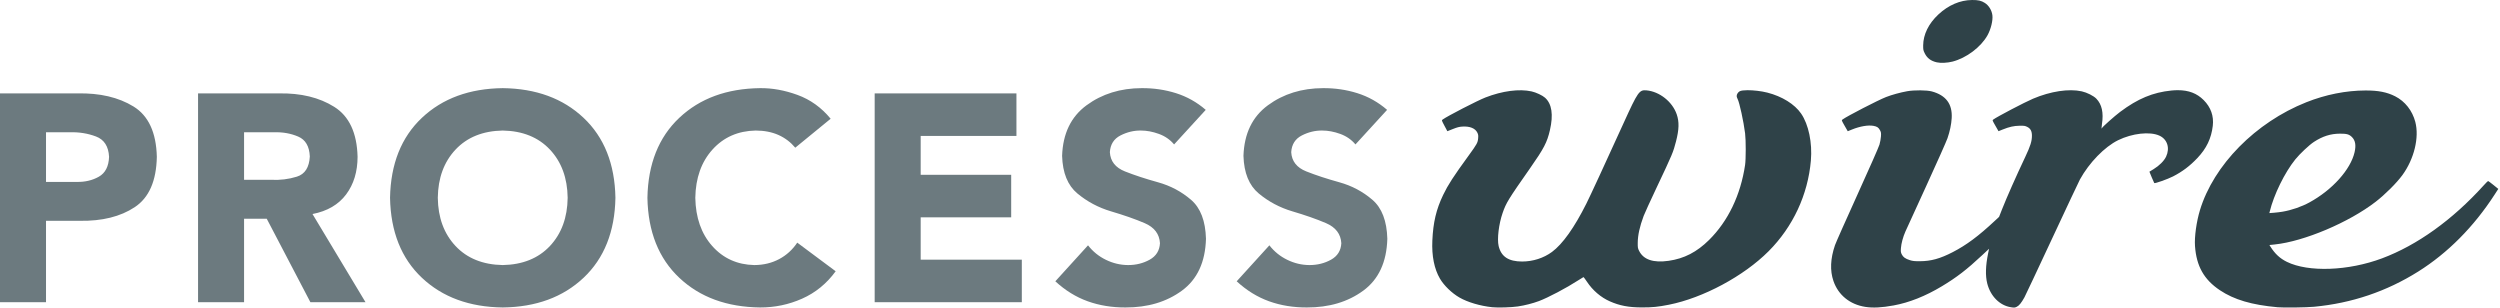
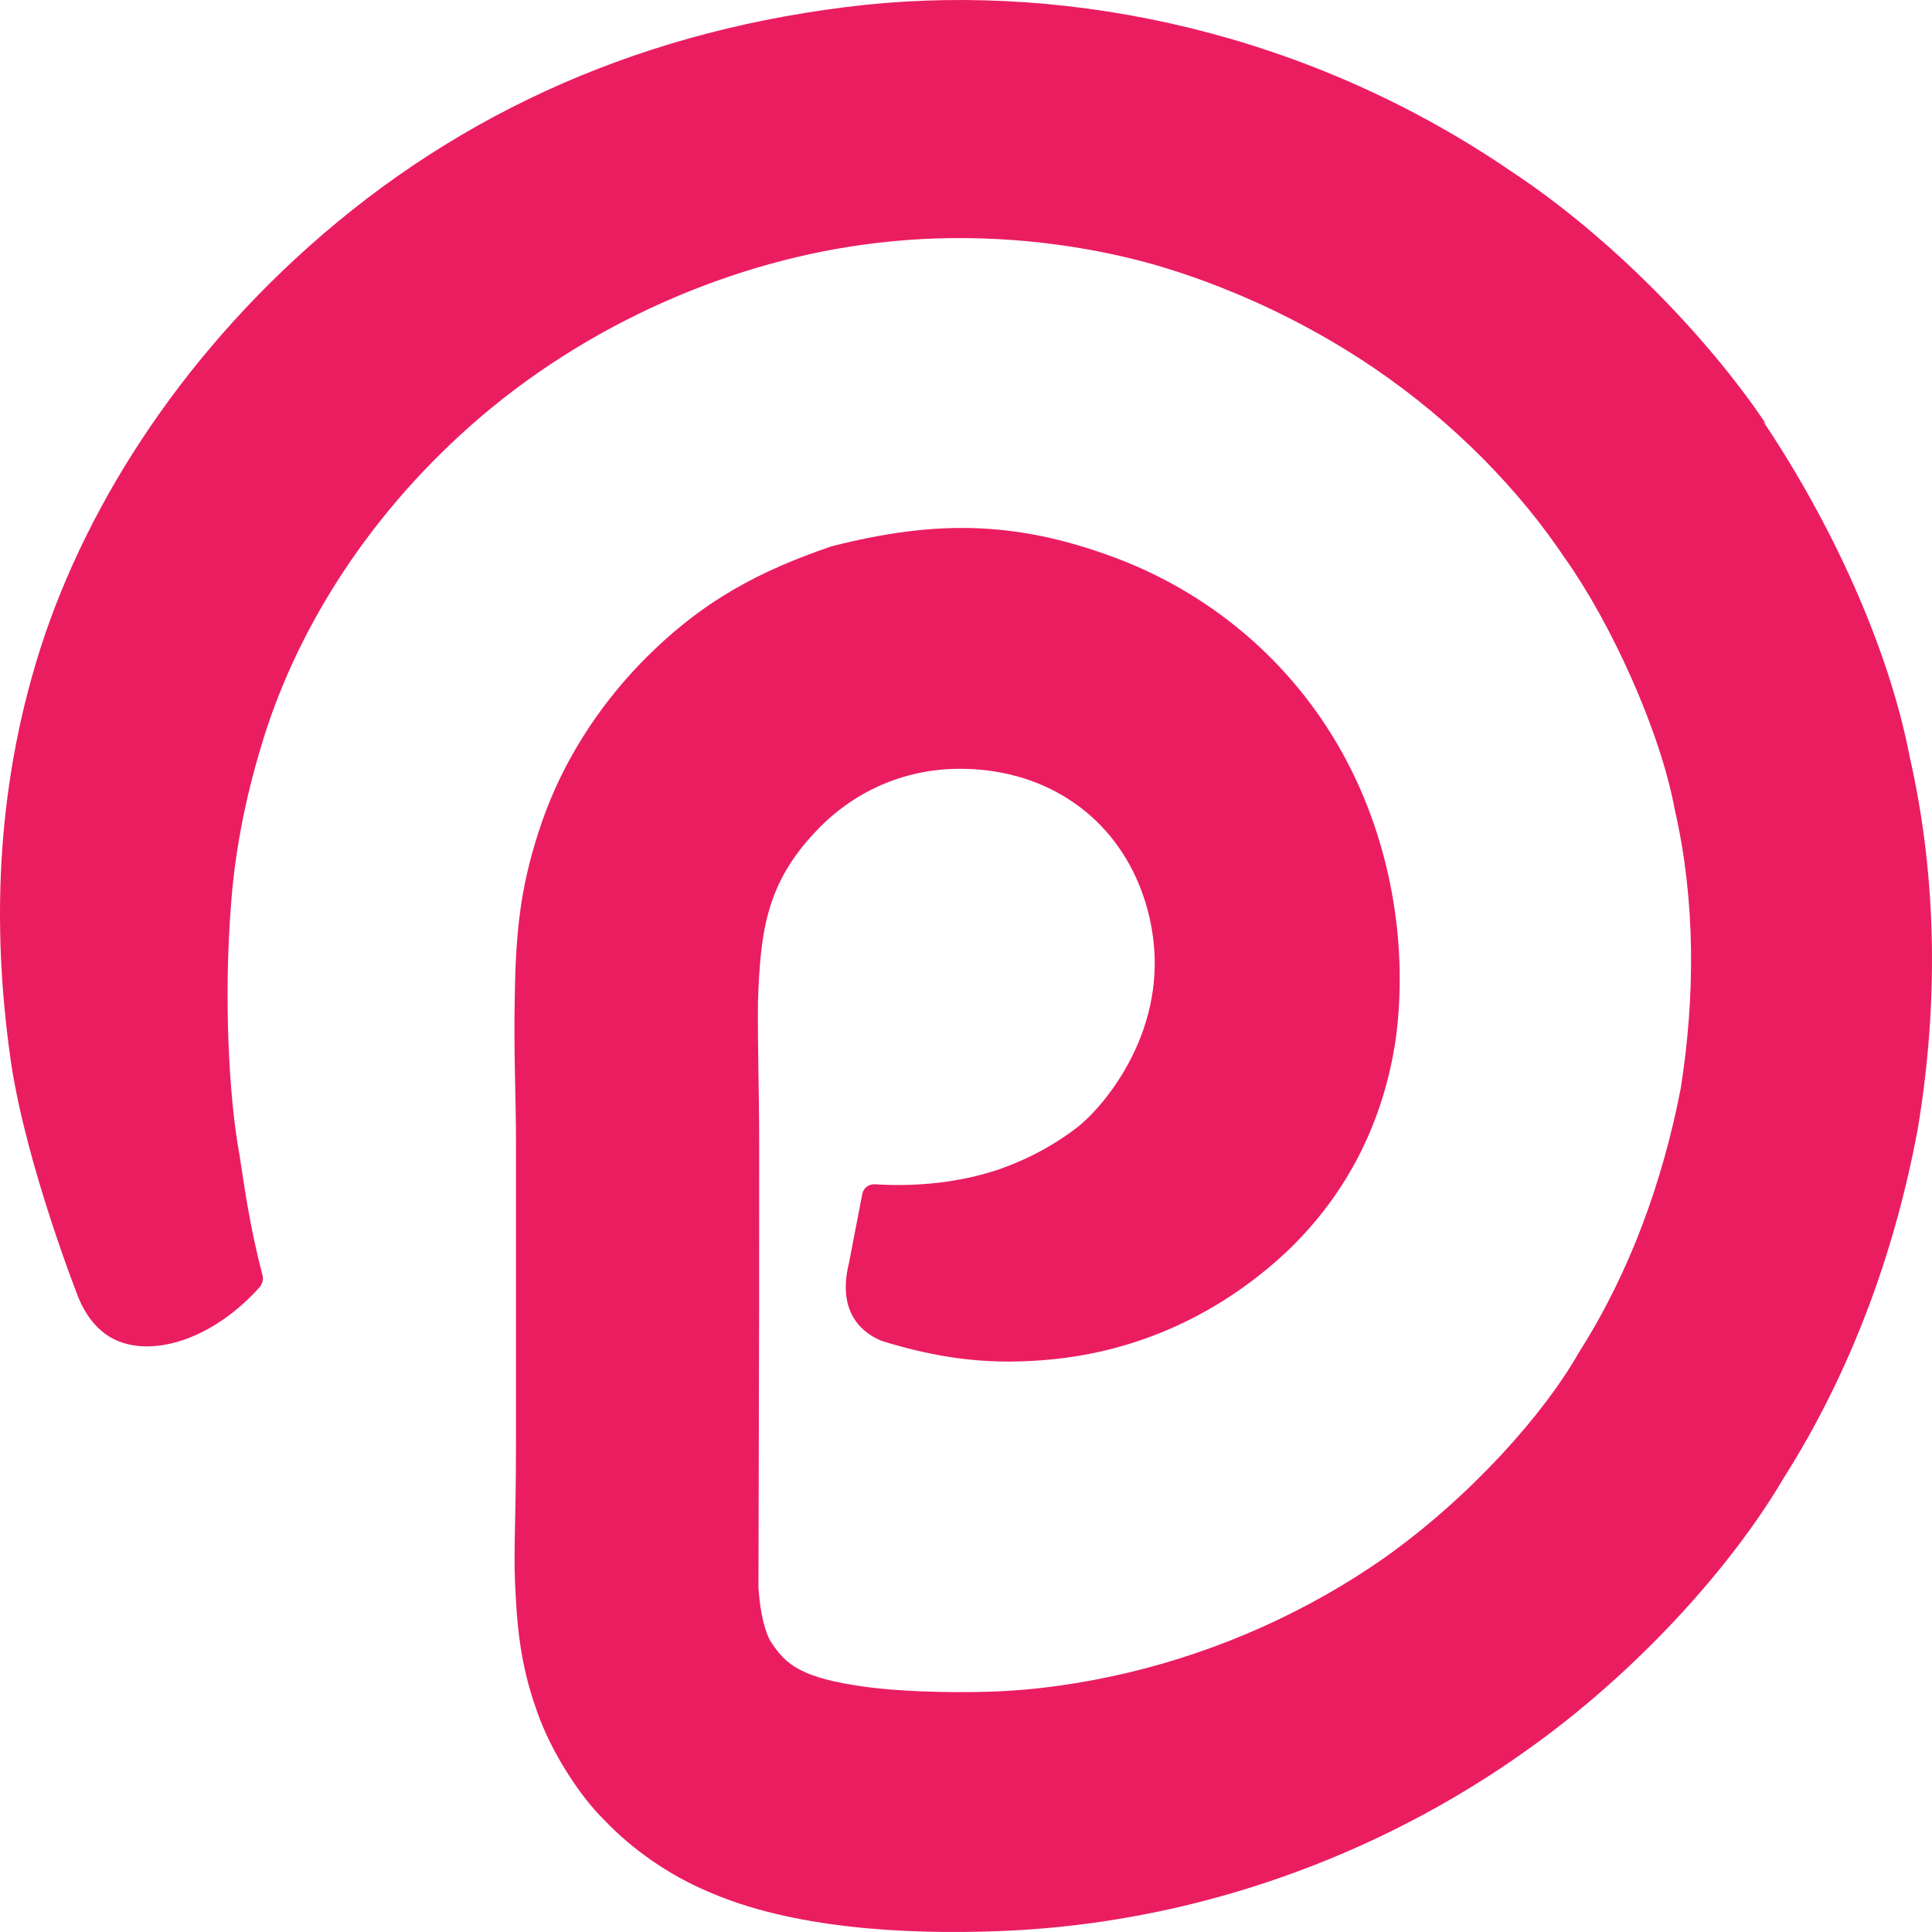
- <svg xmlns="http://www.w3.org/2000/svg" width="512px" height="63px" viewBox="0 0 512 63" version="1.1" preserveAspectRatio="xMidYMid">
+ <svg xmlns="http://www.w3.org/2000/svg" width="256px" height="256px" viewBox="0 0 256 256" version="1.1" preserveAspectRatio="xMidYMid">
  <g>
-     <path d="M403.866,0.001 C401.413,0.027 399.032,1.051 396.975,2.968 C394.979,4.829 393.878,7.072 393.866,9.293 C393.861,10.181 393.884,10.304 394.19,10.925 C394.677,11.916 395.447,12.49 396.661,12.767 C397.454,12.949 398.831,12.883 399.88,12.613 C402.712,11.885 405.681,9.655 407.032,7.241 C407.734,5.984 408.178,4.174 408.041,3.119 C407.907,2.089 407.31,1.121 406.481,0.592 C405.768,0.136 405.107,-0.012 403.866,0.001 L403.866,0.001 Z M446.01,18.47 C445.596,18.47 445.162,18.494 444.708,18.539 C440.918,18.915 437.805,20.213 434.196,22.921 C433.064,23.771 430.578,25.982 430.496,26.213 C430.371,26.562 430.366,26.15 430.483,25.386 C430.837,23.083 430.461,21.385 429.336,20.215 C428.774,19.629 427.417,18.946 426.35,18.709 C423.706,18.122 419.964,18.687 416.356,20.218 C414.678,20.929 408.994,23.908 408.22,24.481 C408.02,24.629 408.026,24.65 408.654,25.747 L409.295,26.867 L410.141,26.527 C411.513,25.976 412.442,25.768 413.624,25.751 C414.567,25.737 414.734,25.765 415.183,25.99 C415.853,26.325 416.14,26.863 416.139,27.794 C416.139,28.918 415.822,29.92 414.774,32.132 C412.898,36.095 410.943,40.508 409.996,42.921 L409.411,44.415 L408.575,45.194 C405.184,48.363 402.738,50.183 399.899,51.648 C397.327,52.975 395.458,53.49 393.203,53.497 C392.072,53.5 391.727,53.465 391.14,53.28 C390.209,52.985 389.754,52.656 389.477,52.085 C389.279,51.676 389.259,51.516 389.311,50.799 C389.379,49.858 389.745,48.507 390.229,47.417 C390.413,47.002 392.339,42.792 394.507,38.061 C396.676,33.331 398.628,28.943 398.845,28.313 C399.333,26.903 399.634,25.456 399.707,24.185 C399.872,21.307 398.539,19.517 395.642,18.725 C394.616,18.444 392.035,18.424 390.587,18.684 C389.175,18.937 387.457,19.41 386.261,19.875 C384.634,20.509 378.257,23.8 377.337,24.481 C377.136,24.629 377.143,24.651 377.773,25.754 L378.418,26.876 L379.289,26.524 C380.943,25.857 382.605,25.575 383.696,25.776 C384.435,25.912 384.734,26.116 385.038,26.697 C385.245,27.09 385.264,27.242 385.218,27.951 C385.189,28.394 385.054,29.142 384.916,29.614 C384.771,30.112 382.87,34.426 380.395,39.875 C378.047,45.046 375.983,49.694 375.809,50.205 C374.861,52.977 374.755,55.413 375.491,57.552 C376.481,60.43 378.86,62.359 382.027,62.852 C383.574,63.093 385.381,63.002 387.821,62.554 C391.018,61.966 394.334,60.647 397.679,58.637 C400.749,56.791 402.795,55.216 405.941,52.274 L407.359,50.947 L407.17,51.871 C406.647,54.409 406.584,56.455 406.984,58.042 C407.643,60.655 409.542,62.565 411.832,62.921 C412.539,63.031 412.622,63.026 413.045,62.821 C413.517,62.593 413.97,62.034 414.605,60.897 C414.775,60.593 417.321,55.183 420.263,48.875 C423.206,42.568 425.774,37.113 425.972,36.753 C427.863,33.319 431.023,30.069 433.794,28.712 C436.68,27.299 440.276,26.896 442.222,27.769 C443.865,28.506 444.445,30.304 443.615,32.079 C443.21,32.943 442.236,33.918 441.059,34.638 L440.201,35.163 L440.659,36.285 C440.913,36.902 441.153,37.445 441.194,37.492 C441.308,37.625 443.94,36.693 445.029,36.134 C446.962,35.143 448.468,34.007 450.018,32.374 C451.892,30.401 452.872,28.353 453.178,25.779 C453.417,23.766 452.782,21.973 451.307,20.494 C449.937,19.121 448.247,18.467 446.01,18.47 L446.01,18.47 Z M357.871,18.473 C357.146,18.476 356.568,18.545 356.302,18.687 C355.949,18.874 355.67,19.31 355.67,19.68 C355.67,19.808 355.756,20.072 355.859,20.265 C356.241,20.979 357.096,24.897 357.396,27.307 C357.571,28.706 357.569,32.62 357.393,33.795 C356.471,39.966 353.907,45.297 350.012,49.149 C347.508,51.624 344.924,52.959 341.738,53.415 C338.589,53.866 336.571,53.178 335.673,51.349 C335.428,50.85 335.402,50.693 335.409,49.74 C335.421,48.166 335.809,46.39 336.623,44.216 C336.822,43.685 338.004,41.101 339.248,38.473 C342.525,31.547 342.675,31.185 343.247,28.963 C343.879,26.507 343.922,24.95 343.394,23.418 C342.503,20.828 339.87,18.744 337.189,18.504 C335.724,18.373 335.434,18.79 332.536,25.156 C328.583,33.84 325.728,40.018 324.891,41.692 C322.439,46.595 320.024,49.989 317.846,51.595 C316.131,52.858 313.937,53.562 311.728,53.559 C308.95,53.556 307.436,52.559 306.921,50.384 C306.58,48.943 306.951,45.87 307.739,43.607 C308.461,41.532 308.884,40.845 313.372,34.436 C316.194,30.408 316.853,29.141 317.424,26.653 C318.153,23.481 317.821,21.275 316.428,20.016 C315.899,19.538 314.597,18.927 313.671,18.721 C311.147,18.16 307.684,18.614 304.215,19.963 C302.583,20.597 296.377,23.799 295.438,24.49 C295.236,24.638 295.241,24.658 295.824,25.757 L296.418,26.87 L297.55,26.423 C298.451,26.066 298.846,25.964 299.487,25.923 C301.022,25.827 302.128,26.274 302.561,27.168 C302.747,27.553 302.773,27.736 302.725,28.313 C302.649,29.215 302.498,29.497 300.798,31.834 C297.635,36.179 296.554,37.847 295.554,39.932 C294.135,42.89 293.511,45.532 293.344,49.287 C293.204,52.423 293.737,55.081 294.906,57.074 C295.735,58.487 297.336,60.034 298.911,60.941 C300.569,61.896 303.151,62.659 305.604,62.918 C306.76,63.04 309.538,62.957 310.854,62.761 C312.288,62.547 313.919,62.13 315.18,61.658 C317.053,60.955 320.828,58.964 323.193,57.429 C323.749,57.069 324.241,56.765 324.287,56.753 C324.333,56.741 324.654,57.161 325.001,57.687 C326.173,59.465 327.854,60.905 329.701,61.717 C331.729,62.61 333.54,62.953 336.255,62.959 C338.399,62.964 339.566,62.848 341.794,62.406 C348.81,61.012 357.126,56.55 362.209,51.453 C367.202,46.447 370.265,39.881 370.867,32.89 C371.182,29.238 370.403,25.492 368.868,23.261 C367.54,21.332 364.973,19.737 361.942,18.963 C360.692,18.644 359.079,18.468 357.871,18.473 L357.871,18.473 Z M484.445,18.53 C480.425,18.545 476.302,19.366 472.341,20.938 C461.954,25.06 453.357,33.781 450.549,43.044 C449.83,45.417 449.402,48.509 449.534,50.381 C449.826,54.513 451.382,57.273 454.643,59.444 C457.559,61.387 461.156,62.446 466.463,62.924 C467.683,63.035 472.376,62.971 473.932,62.824 C481.659,62.093 488.761,59.69 495.259,55.609 C501.303,51.813 506.643,46.434 510.889,39.866 L511.65,38.687 L510.653,37.879 C510.105,37.435 509.613,37.071 509.562,37.071 C509.512,37.071 509.092,37.49 508.629,38.001 C502.246,45.047 495.034,50.219 487.843,52.909 C480.941,55.491 472.76,55.792 468.349,53.625 C466.932,52.93 465.91,51.981 464.973,50.491 L464.778,50.18 L465.859,50.067 C471.848,49.45 481.057,45.558 486.532,41.327 C488.472,39.829 490.842,37.464 492.008,35.864 C494.421,32.554 495.49,28.157 494.655,24.971 C494.049,22.657 492.547,20.748 490.531,19.724 C488.851,18.871 487.064,18.519 484.445,18.53 L484.445,18.53 Z M479.213,27.373 C480.629,27.363 481.132,27.51 481.703,28.096 C482.374,28.783 482.541,29.753 482.222,31.155 C481.411,34.721 477.657,38.901 472.97,41.456 C471.351,42.339 469.324,43.037 467.481,43.352 C467.004,43.433 466.198,43.534 465.689,43.572 L464.765,43.641 L464.837,43.349 C465.671,39.896 467.899,35.342 470.078,32.645 C471.005,31.497 472.937,29.684 473.888,29.064 C475.67,27.903 477.293,27.386 479.213,27.373 L479.213,27.373 Z" fill="#2F4248" />
-     <path d="M102.96,18.052 C96.159,18.131 90.636,20.144 86.41,24.127 C82.183,28.109 80.008,33.575 79.88,40.509 C80.008,47.444 82.183,52.91 86.41,56.892 C90.636,60.875 96.159,62.888 102.96,62.967 C109.761,62.888 115.283,60.875 119.51,56.892 C123.736,52.91 125.912,47.444 126.039,40.509 C125.912,33.575 123.736,28.109 119.51,24.127 C115.283,20.144 109.761,18.131 102.96,18.052 L102.96,18.052 Z M155.671,18.052 C148.87,18.131 143.348,20.144 139.121,24.127 C134.894,28.109 132.719,33.575 132.592,40.509 C132.719,47.444 134.894,52.91 139.121,56.892 C143.348,60.875 148.87,62.888 155.671,62.967 C158.656,62.974 161.514,62.389 164.257,61.173 C167,59.958 169.308,58.082 171.145,55.553 L163.277,49.693 C162.301,51.153 161.066,52.27 159.57,53.065 C158.073,53.861 156.387,54.275 154.475,54.285 C150.986,54.21 148.109,52.909 145.865,50.387 C143.622,47.865 142.474,44.571 142.398,40.509 C142.468,36.448 143.638,33.154 145.913,30.632 C148.188,28.11 151.128,26.809 154.762,26.734 C156.515,26.74 158.073,27.04 159.426,27.642 C160.779,28.245 161.932,29.126 162.87,30.249 L170.117,24.318 C168.228,22.022 165.96,20.399 163.324,19.439 C160.688,18.479 158.134,18.023 155.671,18.052 L155.671,18.052 Z M233.83,18.052 C229.477,18.061 225.699,19.226 222.517,21.568 C219.335,23.909 217.673,27.355 217.519,31.923 C217.623,35.407 218.667,37.973 220.652,39.625 C222.636,41.276 224.929,42.51 227.54,43.284 C230.151,44.057 232.443,44.848 234.428,45.699 C236.412,46.55 237.456,47.93 237.561,49.813 C237.481,51.32 236.781,52.448 235.456,53.185 C234.131,53.922 232.651,54.288 231.031,54.285 C229.436,54.275 227.932,53.914 226.487,53.209 C225.043,52.504 223.82,51.522 222.828,50.243 L216.132,57.61 C218.157,59.472 220.353,60.834 222.756,61.699 C225.16,62.565 227.755,62.977 230.505,62.967 C235.05,62.977 238.901,61.838 242.057,59.523 C245.213,57.208 246.848,53.665 246.984,48.904 C246.881,45.245 245.871,42.589 243.922,40.916 C241.974,39.243 239.718,38.04 237.154,37.329 C234.59,36.618 232.334,35.879 230.386,35.104 C228.437,34.33 227.403,33.021 227.3,31.158 C227.399,29.574 228.125,28.424 229.477,27.738 C230.828,27.052 232.211,26.717 233.638,26.734 C234.832,26.731 236.068,26.962 237.345,27.427 C238.622,27.893 239.653,28.616 240.454,29.58 L246.936,22.5 C245.106,20.914 243.074,19.784 240.837,19.08 C238.6,18.377 236.263,18.038 233.83,18.052 L233.83,18.052 Z M270.972,18.052 C266.619,18.061 262.841,19.226 259.659,21.568 C256.477,23.909 254.815,27.355 254.661,31.923 C254.765,35.407 255.809,37.973 257.794,39.625 C259.778,41.276 262.071,42.51 264.682,43.284 C267.293,44.057 269.585,44.848 271.57,45.699 C273.554,46.55 274.598,47.93 274.703,49.813 C274.623,51.32 273.923,52.448 272.598,53.185 C271.273,53.922 269.793,54.288 268.173,54.285 C266.578,54.275 265.074,53.914 263.629,53.209 C262.185,52.504 260.962,51.522 259.97,50.243 L253.274,57.61 C255.299,59.472 257.495,60.834 259.898,61.699 C262.302,62.565 264.897,62.977 267.647,62.967 C272.192,62.977 276.043,61.838 279.199,59.523 C282.355,57.208 283.99,53.665 284.126,48.904 C284.023,45.245 283.013,42.589 281.064,40.916 C279.116,39.243 276.86,38.04 274.296,37.329 C271.732,36.618 269.476,35.879 267.528,35.104 C265.579,34.33 264.545,33.021 264.442,31.158 C264.541,29.574 265.267,28.424 266.619,27.738 C267.97,27.052 269.353,26.717 270.78,26.734 C271.974,26.731 273.21,26.962 274.487,27.427 C275.764,27.893 276.795,28.616 277.596,29.58 L284.078,22.5 C282.248,20.914 280.216,19.784 277.979,19.08 C275.742,18.377 273.405,18.038 270.972,18.052 L270.972,18.052 Z M0,19.128 L0,61.891 L9.423,61.891 L9.423,45.221 L16.311,45.221 C20.907,45.301 24.671,44.366 27.599,42.423 C30.527,40.48 32.023,37.047 32.12,32.115 C31.997,27.135 30.41,23.692 27.336,21.807 C24.262,19.922 20.442,19.035 15.88,19.128 L0,19.128 L0,19.128 Z M40.562,19.128 L40.562,61.891 L49.985,61.891 L49.985,44.79 L54.625,44.79 L63.57,61.891 L74.858,61.891 L64,43.834 C67.027,43.244 69.325,41.908 70.888,39.816 C72.451,37.723 73.224,35.151 73.232,32.115 C73.107,27.214 71.51,23.798 68.448,21.879 C65.387,19.96 61.616,19.047 57.112,19.128 L40.562,19.128 L40.562,19.128 Z M179.133,19.128 L179.133,61.891 L209.268,61.891 L209.268,53.185 L188.556,53.185 L188.556,44.503 L207.091,44.503 L207.091,35.798 L188.556,35.798 L188.556,27.834 L208.167,27.834 L208.167,19.128 L179.133,19.128 L179.133,19.128 Z M102.96,26.734 C107.028,26.809 110.252,28.11 112.622,30.632 C114.991,33.154 116.205,36.448 116.257,40.509 C116.205,44.571 114.991,47.865 112.622,50.387 C110.252,52.908 107.028,54.21 102.96,54.285 C98.892,54.21 95.667,52.909 93.297,50.387 C90.928,47.865 89.714,44.571 89.662,40.509 C89.714,36.448 90.928,33.154 93.297,30.632 C95.667,28.11 98.892,26.809 102.96,26.734 L102.96,26.734 Z M9.423,27.092 L14.254,27.092 C16.177,27.026 17.978,27.318 19.659,27.953 C21.34,28.589 22.227,29.977 22.338,32.115 C22.269,34.073 21.572,35.431 20.257,36.181 C18.942,36.931 17.419,37.292 15.689,37.257 L9.423,37.257 L9.423,27.092 L9.423,27.092 Z M49.985,27.092 L56.132,27.092 C57.942,27.031 59.596,27.337 61.082,27.977 C62.568,28.618 63.361,29.961 63.45,32.043 C63.335,34.277 62.457,35.661 60.795,36.181 C59.133,36.7 57.369,36.918 55.534,36.826 L49.985,36.826 L49.985,27.092 L49.985,27.092 Z" fill="#6C7A7F" />
+     <path d="M234.023,56.207 C226.258,44.612 213.341,31.363 200.37,22.787 C173.427,4.334 142.216,-2.216 114.611,0.643 C85.822,3.747 61.171,14.595 40.905,32.686 C22.132,49.454 9.737,69.956 4.276,89.508 C-1.249,109.061 -0.513,127.162 1.46,140.795 C3.54,154.629 10.43,172.038 10.43,172.038 C11.838,175.376 13.79,176.731 14.804,177.296 C19.838,180.049 28.105,177.627 34.452,170.502 C34.772,170.064 34.942,169.456 34.772,168.944 C33.001,162.128 32.361,156.997 31.732,153.029 C30.292,145.179 29.652,132.026 30.612,119.866 C31.092,113.285 32.372,106.245 34.612,98.863 C38.942,84.282 48.073,69.06 62.345,56.409 C77.715,42.788 97.427,34.372 116.168,32.195 C122.739,31.406 135.24,30.649 150.291,34.361 C153.501,35.161 167.283,38.756 182.024,48.74 C192.754,56.036 201.394,65.039 207.346,73.945 C213.405,82.447 219.986,96.783 221.917,107.279 C224.648,119.226 224.648,131.888 222.706,144.219 C220.306,156.571 215.976,168.582 209.245,179.152 C204.605,187.345 194.984,198.171 183.613,206.3 C173.363,213.51 161.661,218.716 149.651,221.596 C143.571,223.036 137.47,223.953 131.219,224.156 C125.662,224.327 118.291,224.156 113.118,223.281 C105.427,222.055 103.827,220.092 102.067,217.425 C102.067,217.425 100.84,215.505 100.499,210.364 C100.616,163.376 100.595,175.92 100.595,151.525 C100.595,144.635 100.371,138.384 100.435,132.709 C100.755,123.397 101.544,116.997 108.2,110.063 C113.011,104.954 119.742,101.871 127.155,101.871 C129.406,101.871 137.16,101.978 143.976,107.642 C151.283,113.743 152.509,122.085 152.797,124.314 C154.461,137.36 145.843,147.077 142.536,149.541 C138.44,152.613 134.76,154.107 132.275,154.981 C126.984,156.752 121.171,157.264 115.944,156.923 C115.144,156.869 114.419,157.392 114.259,158.192 L112.499,167.323 C110.782,174.256 114.632,176.795 116.872,177.691 C124.03,179.899 130.376,180.817 137.896,180.251 C149.427,179.44 160.797,174.896 170.451,165.894 C178.664,158.085 183.347,148.453 184.946,137.68 C186.546,125.722 184.467,112.847 179.016,101.946 C173.021,89.924 162.675,79.887 149.043,74.393 C135.272,68.975 124.318,68.783 110.195,72.388 L110.035,72.441 C100.862,75.599 93.011,79.492 84.841,87.93 C79.241,93.754 74.654,100.805 71.859,108.762 C69.086,116.783 68.339,122.768 68.211,132.069 C68.041,138.96 68.371,145.36 68.371,151.355 L68.371,190.833 C68.371,203.462 67.945,205.649 68.371,212.145 C68.606,216.454 69.203,221.329 71.091,226.567 C73.033,232.337 77.107,238.257 79.902,240.988 C83.817,245.159 88.798,248.508 93.694,250.588 C104.904,255.57 120.126,256.359 132.467,255.879 C140.637,255.57 148.851,254.439 156.904,252.53 C173.011,248.7 188.477,241.735 202.077,232.071 C216.658,221.799 229.33,207.782 236.327,195.878 C245.298,181.734 251.101,165.862 254.119,149.552 C256.839,133.21 256.711,116.453 253.063,100.357 C250.183,85.423 242.493,69.039 233.618,55.812 L234.023,56.207 Z" fill="#EB1D61" fill-rule="nonzero" />
  </g>
</svg>
